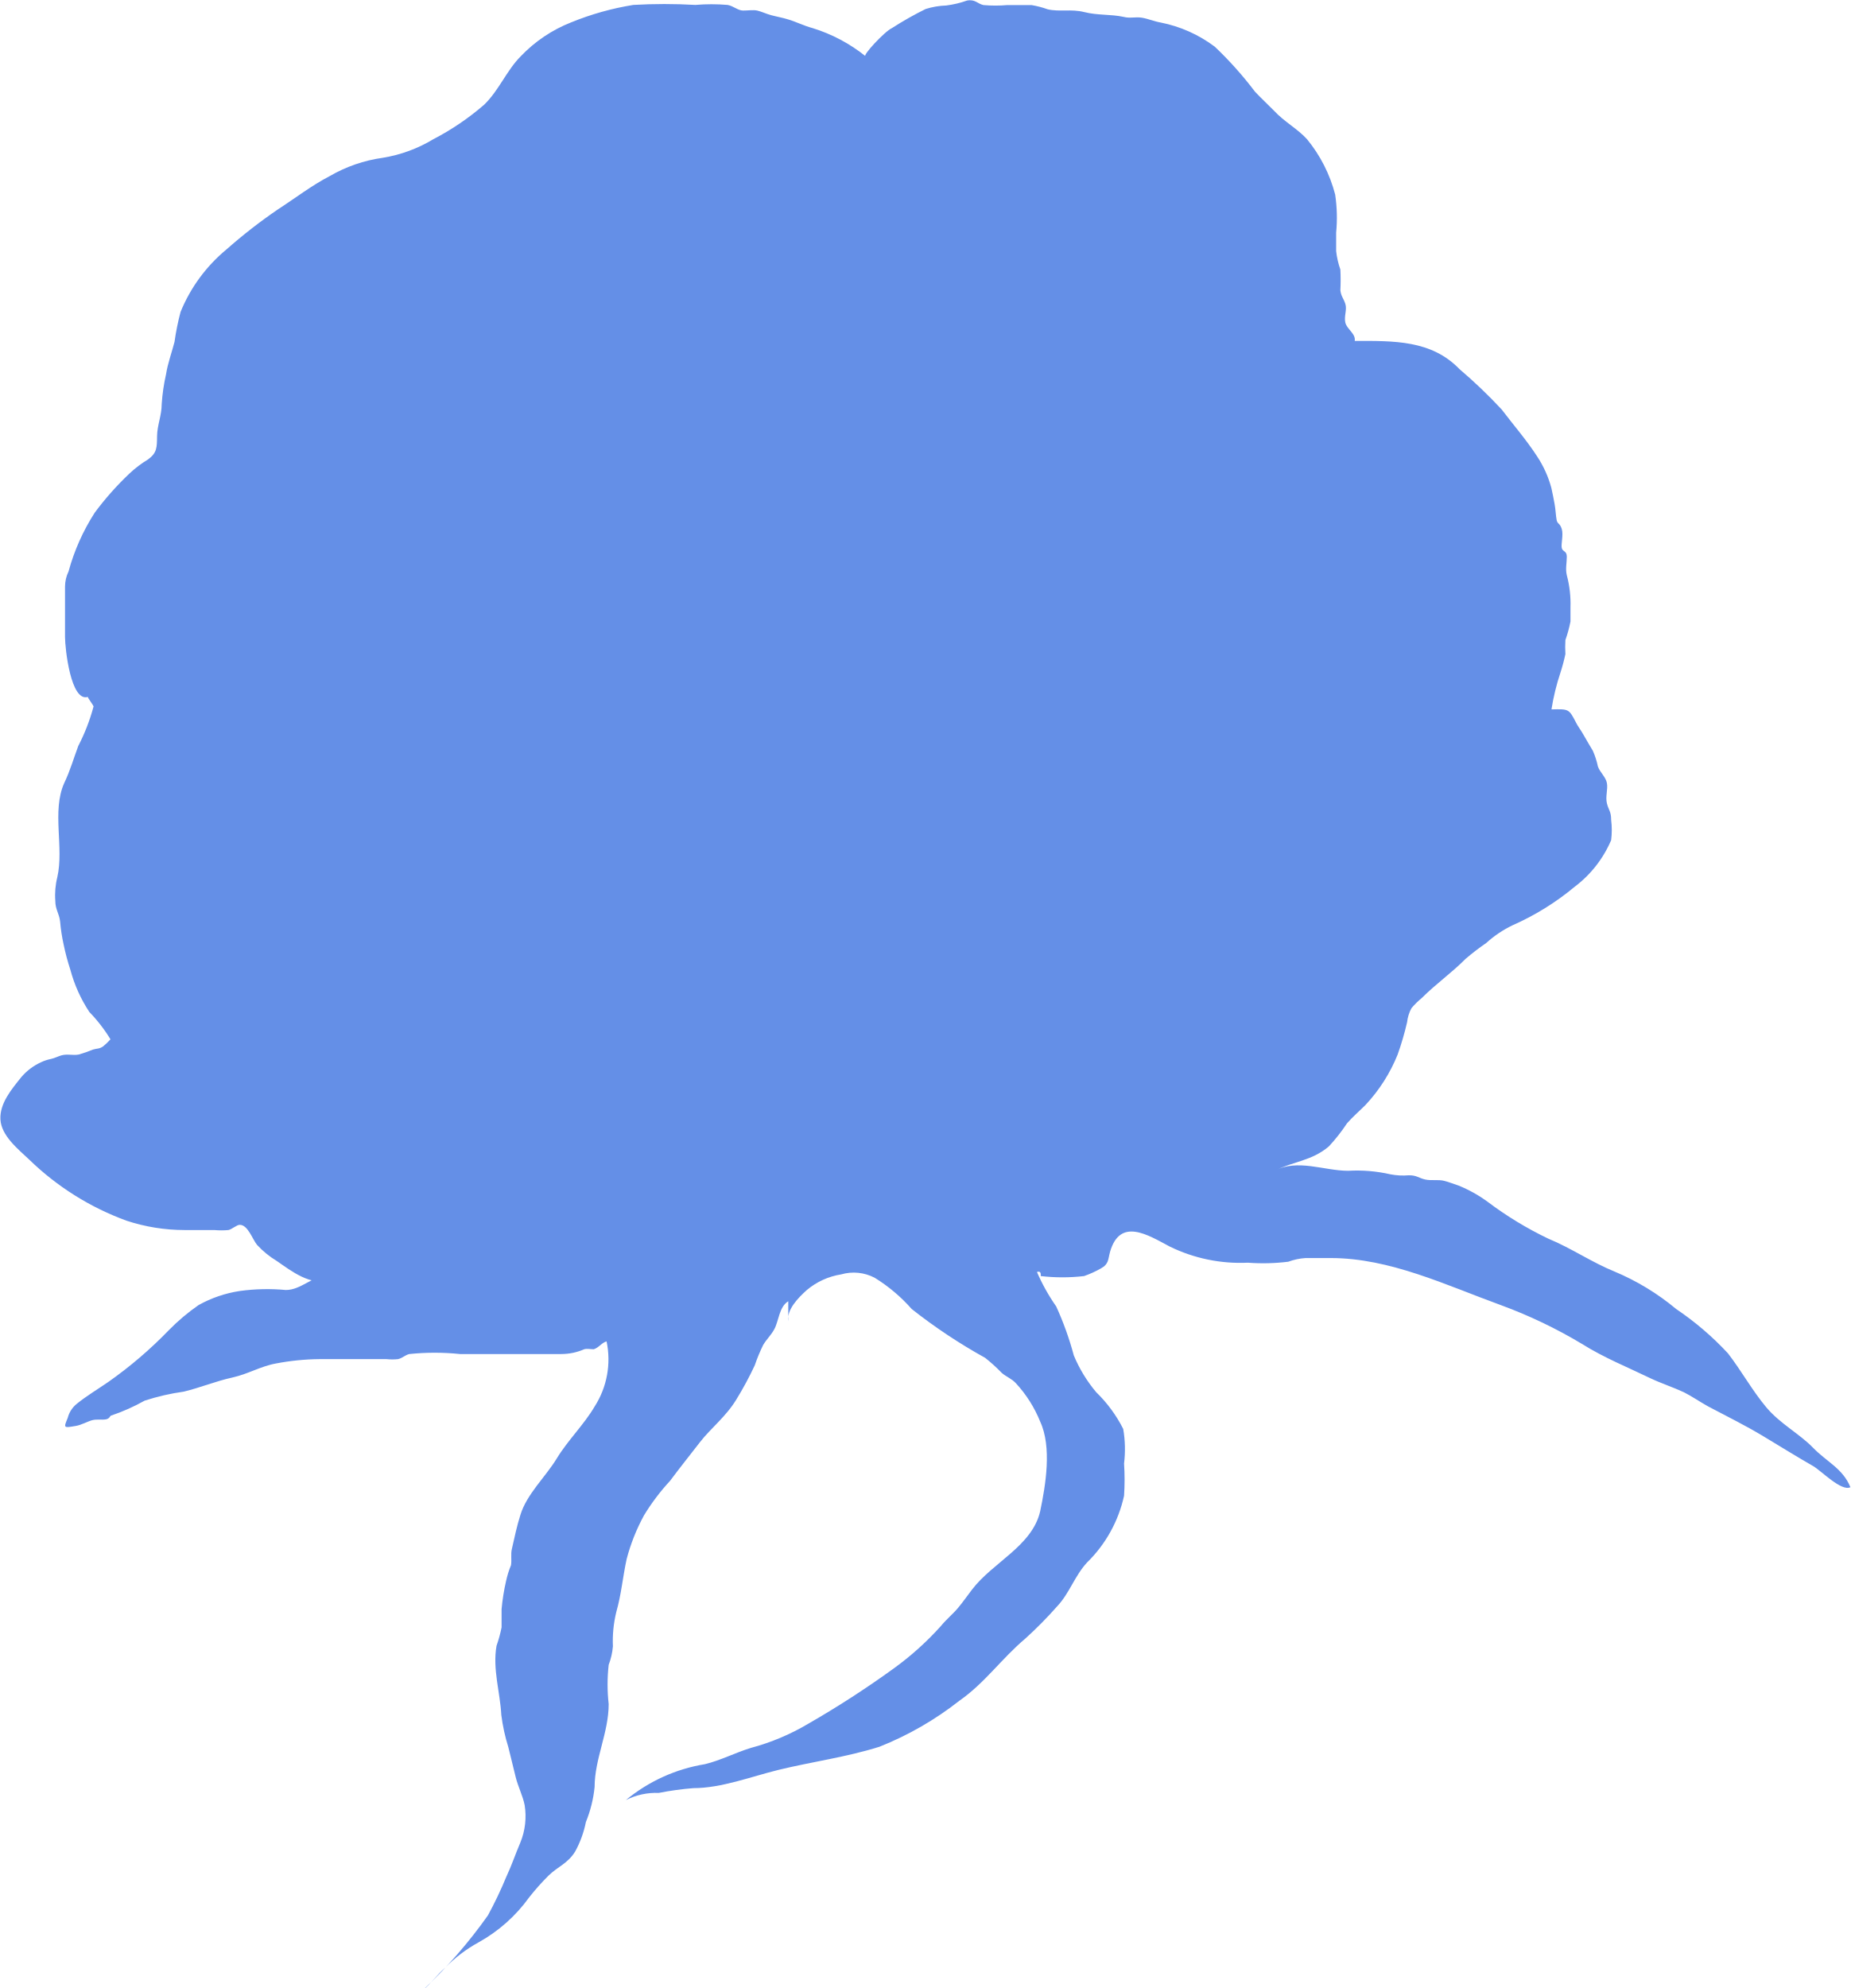
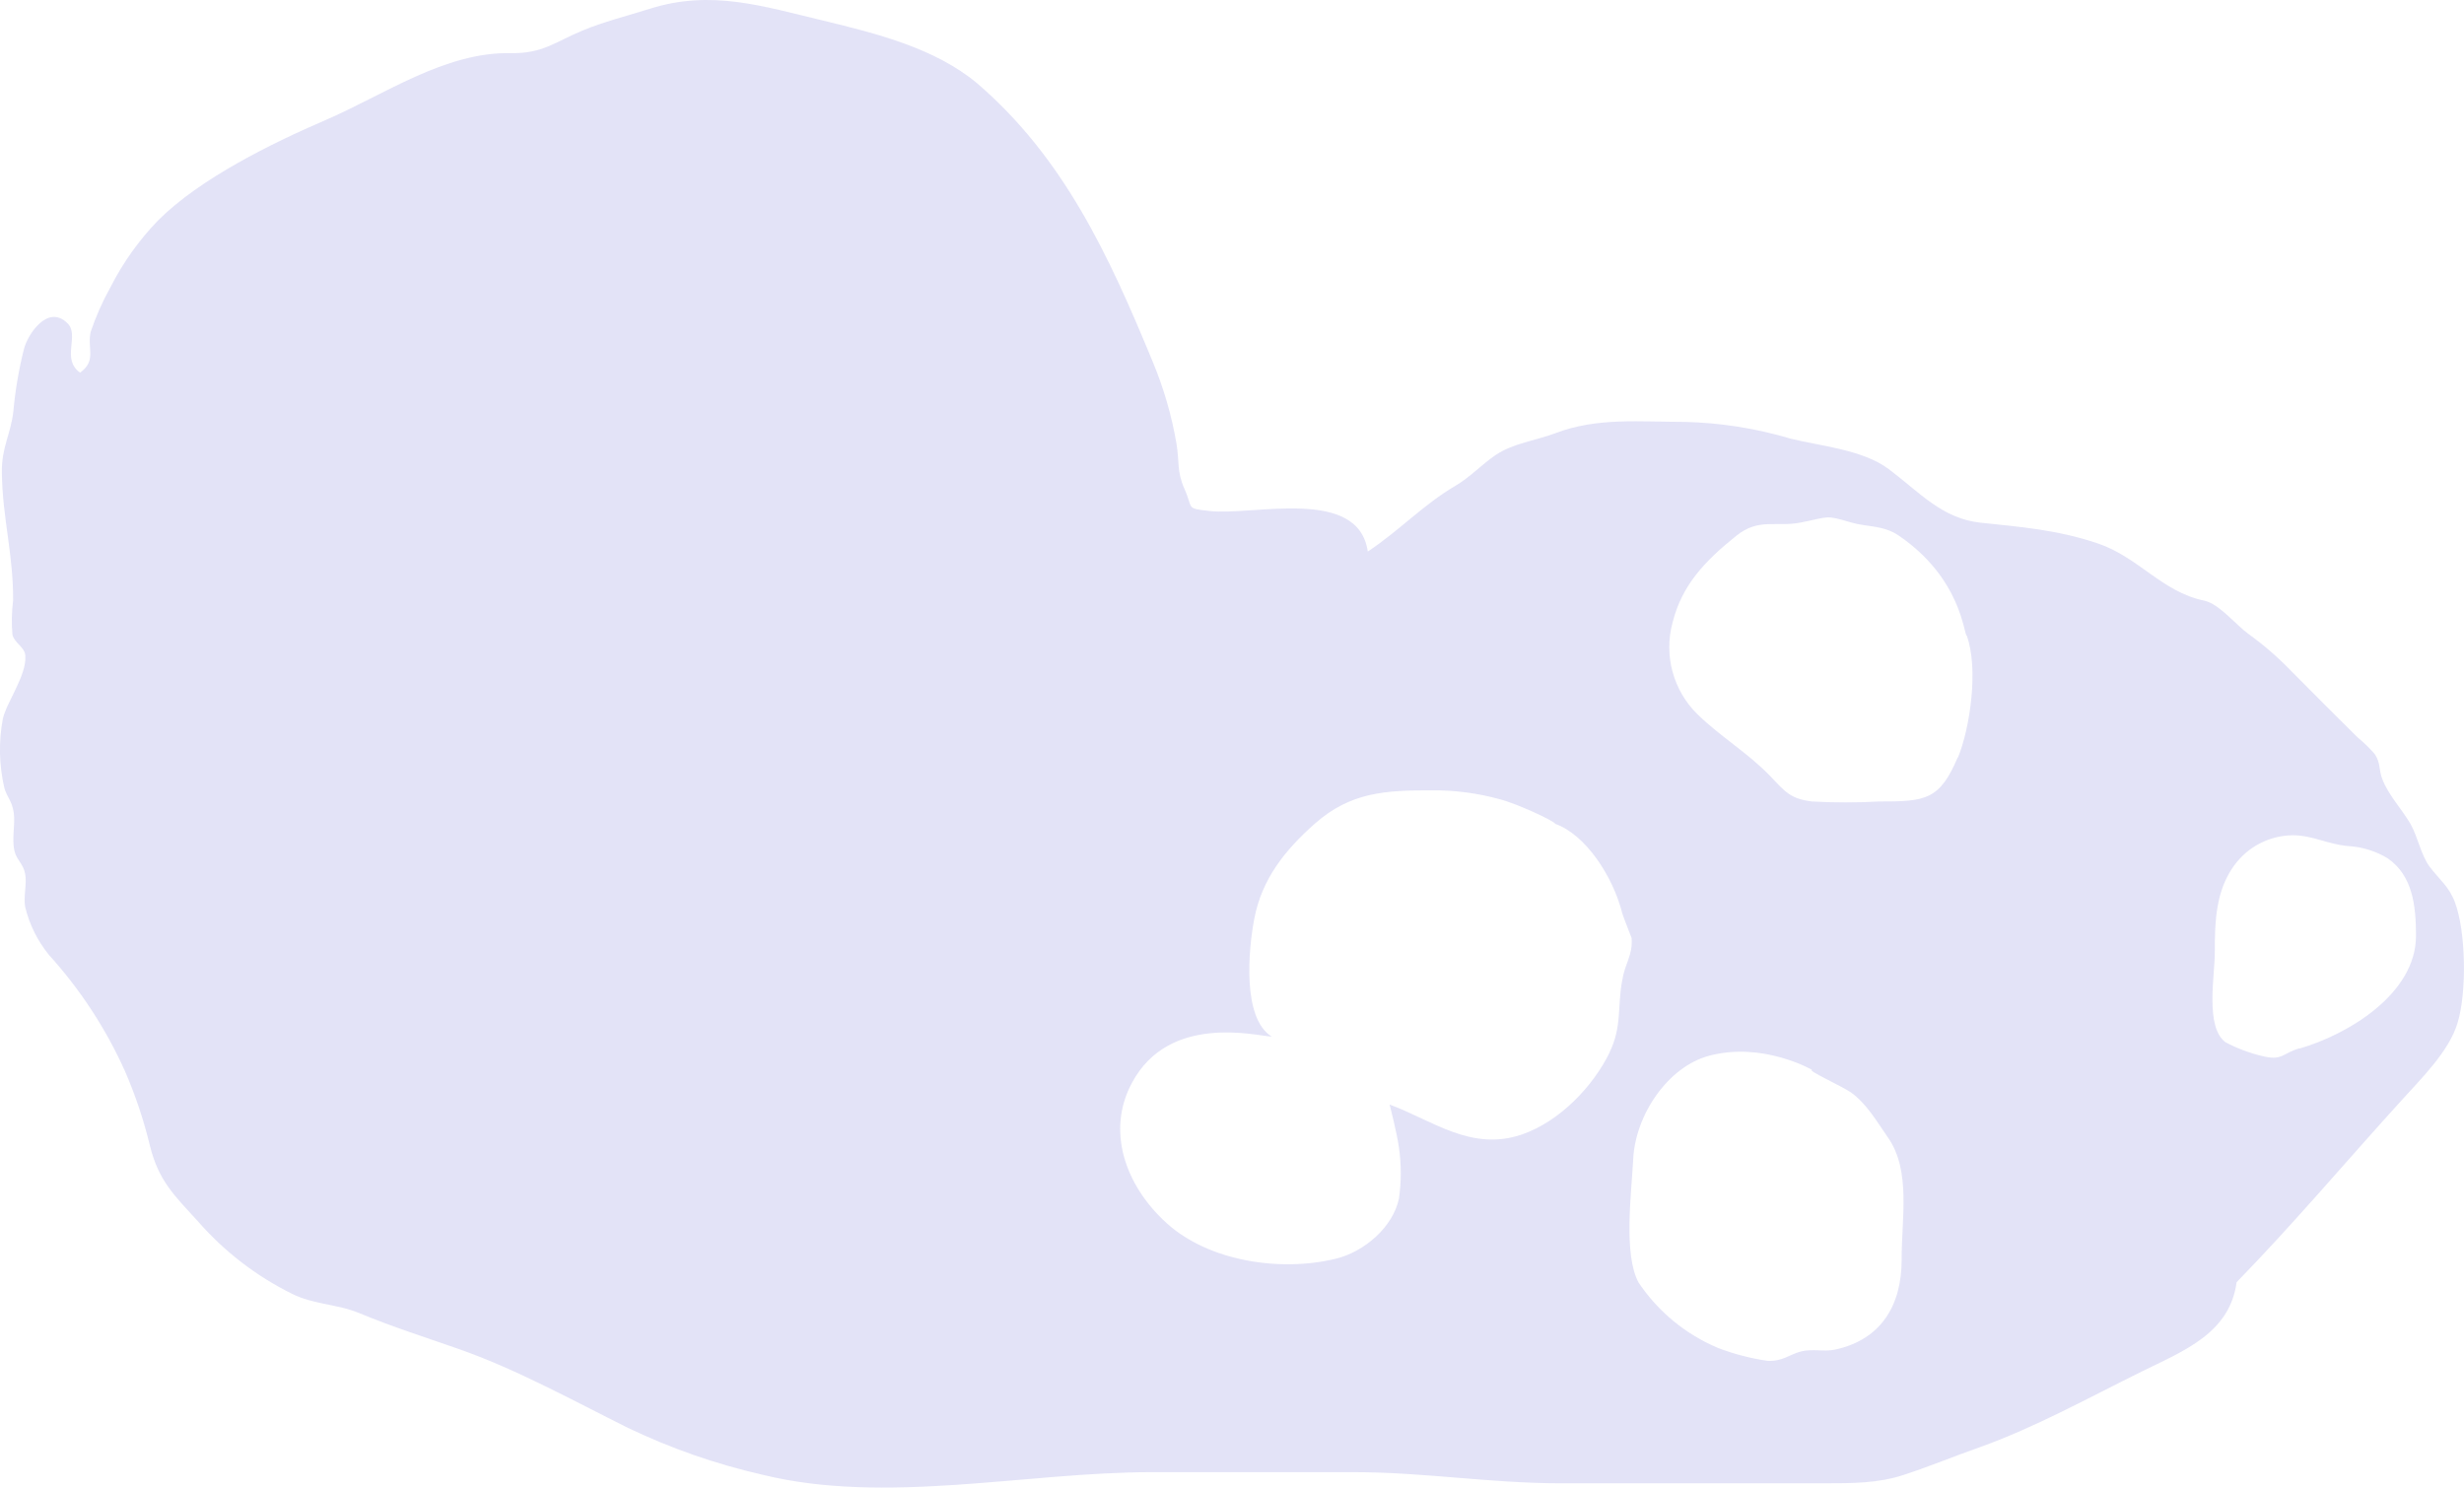
- <svg xmlns="http://www.w3.org/2000/svg" viewBox="0 0 131.48 141.24">
+ <svg xmlns="http://www.w3.org/2000/svg" viewBox="0 0 263.3 158.99">
  <defs>
-     <style>.cls-1{fill:#648fe7;}</style>
+     <style>.cls-1{fill:#e3e3f7;}</style>
  </defs>
  <g id="Layer_2" data-name="Layer 2">
    <g id="Layer_1-2" data-name="Layer 1">
-       <path class="cls-1" d="M61.51,4a11.37,11.37,0,0,0-3.76-2c-.64-.17-1.19-.46-1.78-.63-.35-.11-.8-.19-1.17-.29s-.72-.27-1-.33-.63,0-1,0S52.11.42,51.7.35a13.48,13.48,0,0,0-2.29,0A38.34,38.34,0,0,0,45,.35a20.11,20.11,0,0,0-4.42,1.24A10,10,0,0,0,37,4c-1,1-1.55,2.43-2.6,3.44a18.52,18.52,0,0,1-3.61,2.45,10.07,10.07,0,0,1-3.59,1.32,10.33,10.33,0,0,0-3.77,1.3c-1.31.68-2.42,1.55-3.69,2.37a37.38,37.38,0,0,0-3.66,2.85,11.3,11.3,0,0,0-3.25,4.43,17.86,17.86,0,0,0-.43,2.13c-.19.74-.48,1.52-.6,2.29a13.72,13.72,0,0,0-.31,2.12c0,.83-.32,1.49-.33,2.29s0,1.18-.64,1.65a7.83,7.83,0,0,0-1.32,1,21.39,21.39,0,0,0-2.46,2.77,15,15,0,0,0-1.87,4.19,2.51,2.51,0,0,0-.25,1.06v3.6c0,.8.41,4.65,1.63,4.25-.09,0,.48.69.39.71A13.93,13.93,0,0,1,5.56,53c-.31.83-.58,1.77-1,2.64-.89,2,0,4.57-.49,6.69A5.26,5.26,0,0,0,3.93,64c0,.62.27.88.34,1.46a12.46,12.46,0,0,0,.25,1.64A16.28,16.28,0,0,0,5,68.9a10.19,10.19,0,0,0,1.35,3,11,11,0,0,1,1.5,1.94,4.89,4.89,0,0,1-.52.5c-.3.2-.4.13-.73.23a9,9,0,0,1-1,.35c-.42.08-.81-.06-1.24.06-.21.06-.46.19-.72.25a3.13,3.13,0,0,0-.73.24,4.06,4.06,0,0,0-1.4,1.06c-.67.84-1.54,1.85-1.48,3s1.23,2.09,2.05,2.86A19.54,19.54,0,0,0,9,86.73a13.23,13.23,0,0,0,4.1.66h2.13a5.47,5.47,0,0,0,1,0c.25-.05.6-.38.81-.37.58,0,.91,1.06,1.23,1.43a6.36,6.36,0,0,0,1.4,1.14c1,.69,2.46,1.84,3.8,1.33l-.21-.27c-1.09,0-1.86,1-2.95,1a14.26,14.26,0,0,0-3.27.07,8.69,8.69,0,0,0-2.93,1A14.68,14.68,0,0,0,12,94.5a29.89,29.89,0,0,1-4.3,3.68c-.74.51-1.56,1-2.25,1.56a1.9,1.9,0,0,0-.64,1c-.29.71-.31.72.56.57.41-.06.9-.35,1.22-.42s.64,0,.93-.05.28-.25.38-.27a14,14,0,0,0,2.38-1.06,16.33,16.33,0,0,1,2.78-.64c1.16-.28,2.3-.75,3.44-1s2-.8,3.11-1a17.25,17.25,0,0,1,3.11-.31h4.74a3.84,3.84,0,0,0,.83,0c.32-.08.48-.28.79-.36a17.44,17.44,0,0,1,3.61,0h3.6c1.2,0,2.4,0,3.6,0a4.1,4.1,0,0,0,1.62-.34c.2-.06.46,0,.68,0,.37-.12.57-.47.91-.56a6.2,6.2,0,0,1-.85,4.63c-.75,1.28-1.9,2.39-2.69,3.69s-2.13,2.53-2.58,4c-.25.78-.42,1.6-.61,2.43-.09.38,0,.78-.06,1.15a6.64,6.64,0,0,0-.35,1.12,14.84,14.84,0,0,0-.32,2c0,.42,0,.88,0,1.3a9.75,9.75,0,0,1-.36,1.31c-.29,1.65.26,3.32.34,4.91a13.12,13.12,0,0,0,.5,2.29c.18.71.34,1.4.52,2.12s.5,1.31.64,2a4.94,4.94,0,0,1-.3,2.64c-.36.84-.62,1.63-1,2.44a28.68,28.68,0,0,1-1.31,2.75,35.12,35.12,0,0,1-4.61,5.3c.55-.44,1-1.09,1.57-1.58A10.1,10.1,0,0,1,34,138a11,11,0,0,0,3.6-3.2,17,17,0,0,1,1.38-1.55c.67-.65,1.36-.85,1.89-1.71a7.32,7.32,0,0,0,.76-2.09,9,9,0,0,0,.62-2.49c0-2,1-3.86,1-5.89a12.38,12.38,0,0,1,0-2.79,4.81,4.81,0,0,0,.3-1.31,8.72,8.72,0,0,1,.24-2.44c.36-1.26.46-2.5.74-3.78a13.84,13.84,0,0,1,1.23-3.09,15.29,15.29,0,0,1,1.85-2.45c.7-.94,1.43-1.85,2.15-2.78s1.83-1.79,2.56-3A23.87,23.87,0,0,0,53.63,97a12,12,0,0,1,.6-1.45c.26-.43.55-.68.78-1.1.33-.59.34-1.6,1-2,0,.47,0,1,0,1.42-.13-.82.72-1.68,1.31-2.21a5,5,0,0,1,2.45-1.12,3.21,3.21,0,0,1,2.38.24A11.65,11.65,0,0,1,64.78,93,38.62,38.62,0,0,0,70,96.47a12.11,12.11,0,0,1,1.18,1.07c.32.28.71.41,1,.73A8.93,8.93,0,0,1,73.91,101c.84,1.81.39,4.5,0,6.37-.57,2.47-3.36,3.62-4.84,5.56-.34.44-.64.88-1,1.31s-.83.81-1.23,1.3a21.1,21.1,0,0,1-3.34,3,68.85,68.85,0,0,1-6.06,3.92,16.13,16.13,0,0,1-4.08,1.72c-1.09.33-2.18.9-3.28,1.16a11.79,11.79,0,0,0-5.61,2.55,4.75,4.75,0,0,1,2.34-.51,21.43,21.43,0,0,1,2.46-.34c2,0,4.1-.82,6.06-1.3,2.34-.57,4.81-.9,7.16-1.64a22.85,22.85,0,0,0,5.68-3.27c1.82-1.27,3-3,4.69-4.42a28.51,28.51,0,0,0,2.25-2.28c.87-.91,1.25-2.17,2.13-3.12a9.48,9.48,0,0,0,2.63-4.74,17.52,17.52,0,0,0,0-2.29,8.42,8.42,0,0,0-.06-2.46,9.78,9.78,0,0,0-1.92-2.61A10.06,10.06,0,0,1,76.3,96.3a22.26,22.26,0,0,0-1.25-3.48,13.91,13.91,0,0,1-1.37-2.45c.2-.06.29,0,.27.29a13.26,13.26,0,0,0,3.08,0,7.32,7.32,0,0,0,1.19-.54c.58-.32.5-.63.66-1.2.72-2.44,2.69-1.18,4.23-.36a11.42,11.42,0,0,0,5.56,1.15,14.44,14.44,0,0,0,2.87-.07,4.34,4.34,0,0,1,1.22-.26c.6,0,1.2,0,1.8,0,4.21,0,8.19,1.93,12.1,3.35a33.88,33.88,0,0,1,5.73,2.74c1.59,1,3.25,1.66,4.88,2.45.78.37,1.62.64,2.39,1,.59.3,1.13.68,1.71,1,1.36.72,2.63,1.34,3.94,2.13s2.34,1.43,3.54,2.12c.55.32,2,1.82,2.63,1.49-.54-1.33-1.67-1.79-2.65-2.8s-2.34-1.7-3.33-2.88-1.77-2.6-2.72-3.83A21.14,21.14,0,0,0,119.1,93a17.2,17.2,0,0,0-4.4-2.67c-1.6-.65-3.08-1.67-4.69-2.33a25.29,25.29,0,0,1-4.31-2.62,9.59,9.59,0,0,0-2.06-1.15c-.31-.1-.72-.26-1-.33-.46-.12-.91,0-1.37-.1s-.61-.31-1.17-.3a4.77,4.77,0,0,1-1.31-.07,10.68,10.68,0,0,0-3-.25c-1.71,0-3.59-.87-5.23,0,1.35-.68,2.63-.69,3.86-1.73a12.57,12.57,0,0,0,1.29-1.64c.4-.46.88-.87,1.31-1.3a11.55,11.55,0,0,0,2.29-3.59,20.74,20.74,0,0,0,.67-2.29,2.73,2.73,0,0,1,.31-1,5.68,5.68,0,0,1,.74-.73c1-1,2.12-1.78,3.11-2.78A17.18,17.18,0,0,1,105.6,67a7.78,7.78,0,0,1,1.87-1.26A18.66,18.66,0,0,0,111.89,63a8.15,8.15,0,0,0,2.59-3.31,5.76,5.76,0,0,0,0-1.44c0-.6-.18-.69-.3-1.17s.08-1,0-1.44-.49-.76-.64-1.18a5.62,5.62,0,0,0-.36-1.12c-.21-.36-.44-.73-.65-1.11s-.41-.61-.56-.92c-.49-.95-.51-.94-1.73-.91a16.14,16.14,0,0,1,.64-2.62,13.22,13.22,0,0,0,.35-1.31,8,8,0,0,1,0-1,9.36,9.36,0,0,0,.36-1.31c0-.32,0-.66,0-1a7.86,7.86,0,0,0-.26-2.29c-.11-.45,0-.89,0-1.32s-.3-.34-.36-.62.13-.93,0-1.35-.3-.34-.36-.62-.08-.8-.15-1.16-.14-.77-.23-1.14a7.63,7.63,0,0,0-1-2.22c-.77-1.19-1.68-2.23-2.53-3.35a35.82,35.82,0,0,0-3-2.87c-2-2.07-4.67-2-7.44-2,.09-.51-.57-.84-.67-1.31s.14-.91,0-1.33-.29-.5-.35-.95a14.58,14.58,0,0,0,0-1.48,5.8,5.8,0,0,1-.3-1.31c0-.44,0-.88,0-1.31a11.14,11.14,0,0,0-.07-2.71,10.28,10.28,0,0,0-2-3.93c-.66-.73-1.64-1.26-2.32-2-.45-.46-.94-.91-1.38-1.38a26.09,26.09,0,0,0-2.85-3.19,9.44,9.44,0,0,0-3.85-1.72c-.46-.08-.86-.26-1.32-.34s-.86.06-1.31-.06C78.92,1,78,1.1,77.05.86s-1.75,0-2.61-.2a6.48,6.48,0,0,0-1.15-.3c-.56,0-1.14,0-1.71,0a9.64,9.64,0,0,1-1.7,0c-.42-.09-.59-.43-1.17-.32a7.16,7.16,0,0,1-1.47.35,5.45,5.45,0,0,0-1.47.25A24.27,24.27,0,0,0,63.37,2C62.87,2.22,61.21,4,61.51,4Z" />
+       <path class="cls-1" d="M262.33,96.43c-.65-1.73-1.67-2.41-2.73-3.84-.89-1.21-1.26-3.19-2-4.5-.93-1.6-2.36-3.1-3-4.75-.45-1.09-.16-1.72-.84-2.75a15.24,15.24,0,0,0-1.82-1.77c-2.43-2.4-4.77-4.75-7.16-7.16a33.08,33.08,0,0,0-4.48-3.88c-1.39-1-3.15-3.25-4.78-3.59-4.49-.93-7-4.64-11.35-6.11s-8.28-1.76-12.56-2.22c-4.1-.44-6.56-3.31-9.79-5.73-2.8-2.09-7.33-2.46-10.48-3.25a43.32,43.32,0,0,0-11.35-1.79c-4.72,0-9.31-.49-13.73,1.19-2.1.8-4.6,1.09-6.48,2.38-1.55,1.07-2.63,2.3-4.3,3.29-3.4,2-5.95,4.76-9.32,7-1-7-12.29-3.79-16.94-4.34-2.56-.29-1.68-.2-2.66-2.38-.82-1.85-.53-2.94-.84-4.8a40.53,40.53,0,0,0-2.6-8.91c-4.61-11.17-9.44-21.67-18.72-29.63C99.87,5.12,93.65,3.58,88,2.21,81.5.66,76-1.14,69.43.94c-2.29.72-5,1.41-7.17,2.32C59.33,4.47,58,5.75,54.53,5.68c-7-.13-13.49,4.46-19.76,7.16-5.66,2.44-13.39,6.22-17.88,10.72a29.31,29.31,0,0,0-5.08,7.13,28.27,28.27,0,0,0-2.12,4.78c-.4,1.77.67,3.05-1.13,4.36-2.07-1.47,0-4-1.37-5.3-2.13-2.08-4.27,1.31-4.63,2.77a43.29,43.29,0,0,0-1.13,6.63C1.17,46.37.17,47.75.2,50.46c.06,5,1.23,8.69,1.2,13.73a17.2,17.2,0,0,0-.07,3.65c.24.93,1.33,1.31,1.38,2.26C2.84,72.22.72,75,.3,76.84a18,18,0,0,0,.17,7.39c.26.94.82,1.37,1,2.63s-.24,2.76.08,4.1c.21.92.94,1.36,1.14,2.44s-.2,2.37,0,3.53a12.93,12.93,0,0,0,2.56,5.15,47.35,47.35,0,0,1,8.09,12.37,48.4,48.4,0,0,1,2.68,8c.94,3.77,2.56,5.26,5.12,8.07a32.45,32.45,0,0,0,10.05,7.75c2.31,1.16,4.85,1.09,7.2,2.07,3.55,1.48,7.18,2.62,10.81,3.9,6.08,2.15,12.16,5.51,17.89,8.36a68.5,68.5,0,0,0,14.32,5c13.23,3.27,28.14-.26,41.66-.26h21.6c7.53,0,14.56,1.19,22.11,1.19h28c3.25,0,5.91,0,8.66-.9s5.39-2,8.1-2.95c5.91-2.11,11.66-5.3,17.31-8.09,4.49-2.21,9.42-4.09,10.15-9.55,6.15-6.31,11.67-12.89,17.62-19.43,2.14-2.37,5.11-5.28,6-8.31C263.62,106,263.5,99.53,262.33,96.43Zm-90.3,16c-1.81,3.73-5.4,7.44-9.4,8.82-5.42,1.86-9.61-1.54-14.14-3.2,0,0,.8,3.07,1,4.6a19.14,19.14,0,0,1,0,5.45c-.65,3.09-3.74,5.69-6.71,6.42-6,1.47-13.64.26-18.11-3.79s-6.46-9.91-3.71-15c4-7.49,13.35-5,14.94-4.94-3.18-1.95-2.5-9.29-1.87-12.59.81-4.26,3.28-7.34,6.45-10.15,3.84-3.41,7.61-3.59,12.55-3.58a26.33,26.33,0,0,1,7.16.93c1.77.43,5.9,2.33,6,2.65,3.29,1.16,6.2,5.7,7.16,9.55.1.38.94,2.45,1,2.65.15,1.84-.7,2.66-1,4.52C172.82,107.53,173.34,109.74,172,112.46Zm31.18,22.19c0,4.79-2.11,8.54-7.11,9.62-1.19.26-2.38-.12-3.64.2s-2,1.1-3.61,1a25.19,25.19,0,0,1-5.23-1.36,19.16,19.16,0,0,1-8.52-7c-1.65-3-.75-9.67-.58-13.18.23-4.73,3.69-9.89,8.13-11.07,5.74-1.52,11,1.52,11,1.52-.66,0,3.18,1.74,4.1,2.38,1.7,1.18,2.83,3.18,4,4.85C204.24,125.15,203.18,130.27,203.21,134.65Zm6-53.7c-1.93,4.58-3.44,4.75-8.39,4.74a66.35,66.35,0,0,1-7.19,0c-2.29-.28-2.84-1-4.46-2.71-2.38-2.47-5.25-4.16-7.75-6.58a10.05,10.05,0,0,1-2.69-9.84c1-4,3.44-6.56,6.8-9.26,2.43-1.95,4.23-.9,6.93-1.43,3-.59,2.56-.84,5.34,0,1.76.51,3.44.26,5.14,1.43,6.71,4.61,6.9,10.61,7.23,10.68C211.45,71.48,210.51,77.86,209.21,81Zm36.5,31.12c-1.82.53-1.83,1.38-4,.82a16.34,16.34,0,0,1-3.9-1.47c-2.2-1.64-1.13-7.12-1.14-9.61,0-3.31.1-6.57,2.07-9.28A7.83,7.83,0,0,1,245,89.27c2.16,0,3.8,1,6,1.16a9.1,9.1,0,0,1,4.17,1.32c2.63,1.84,3,5,3,8.27C258.17,106.22,250.89,110.58,245.71,112.07Z" />
    </g>
  </g>
</svg>
